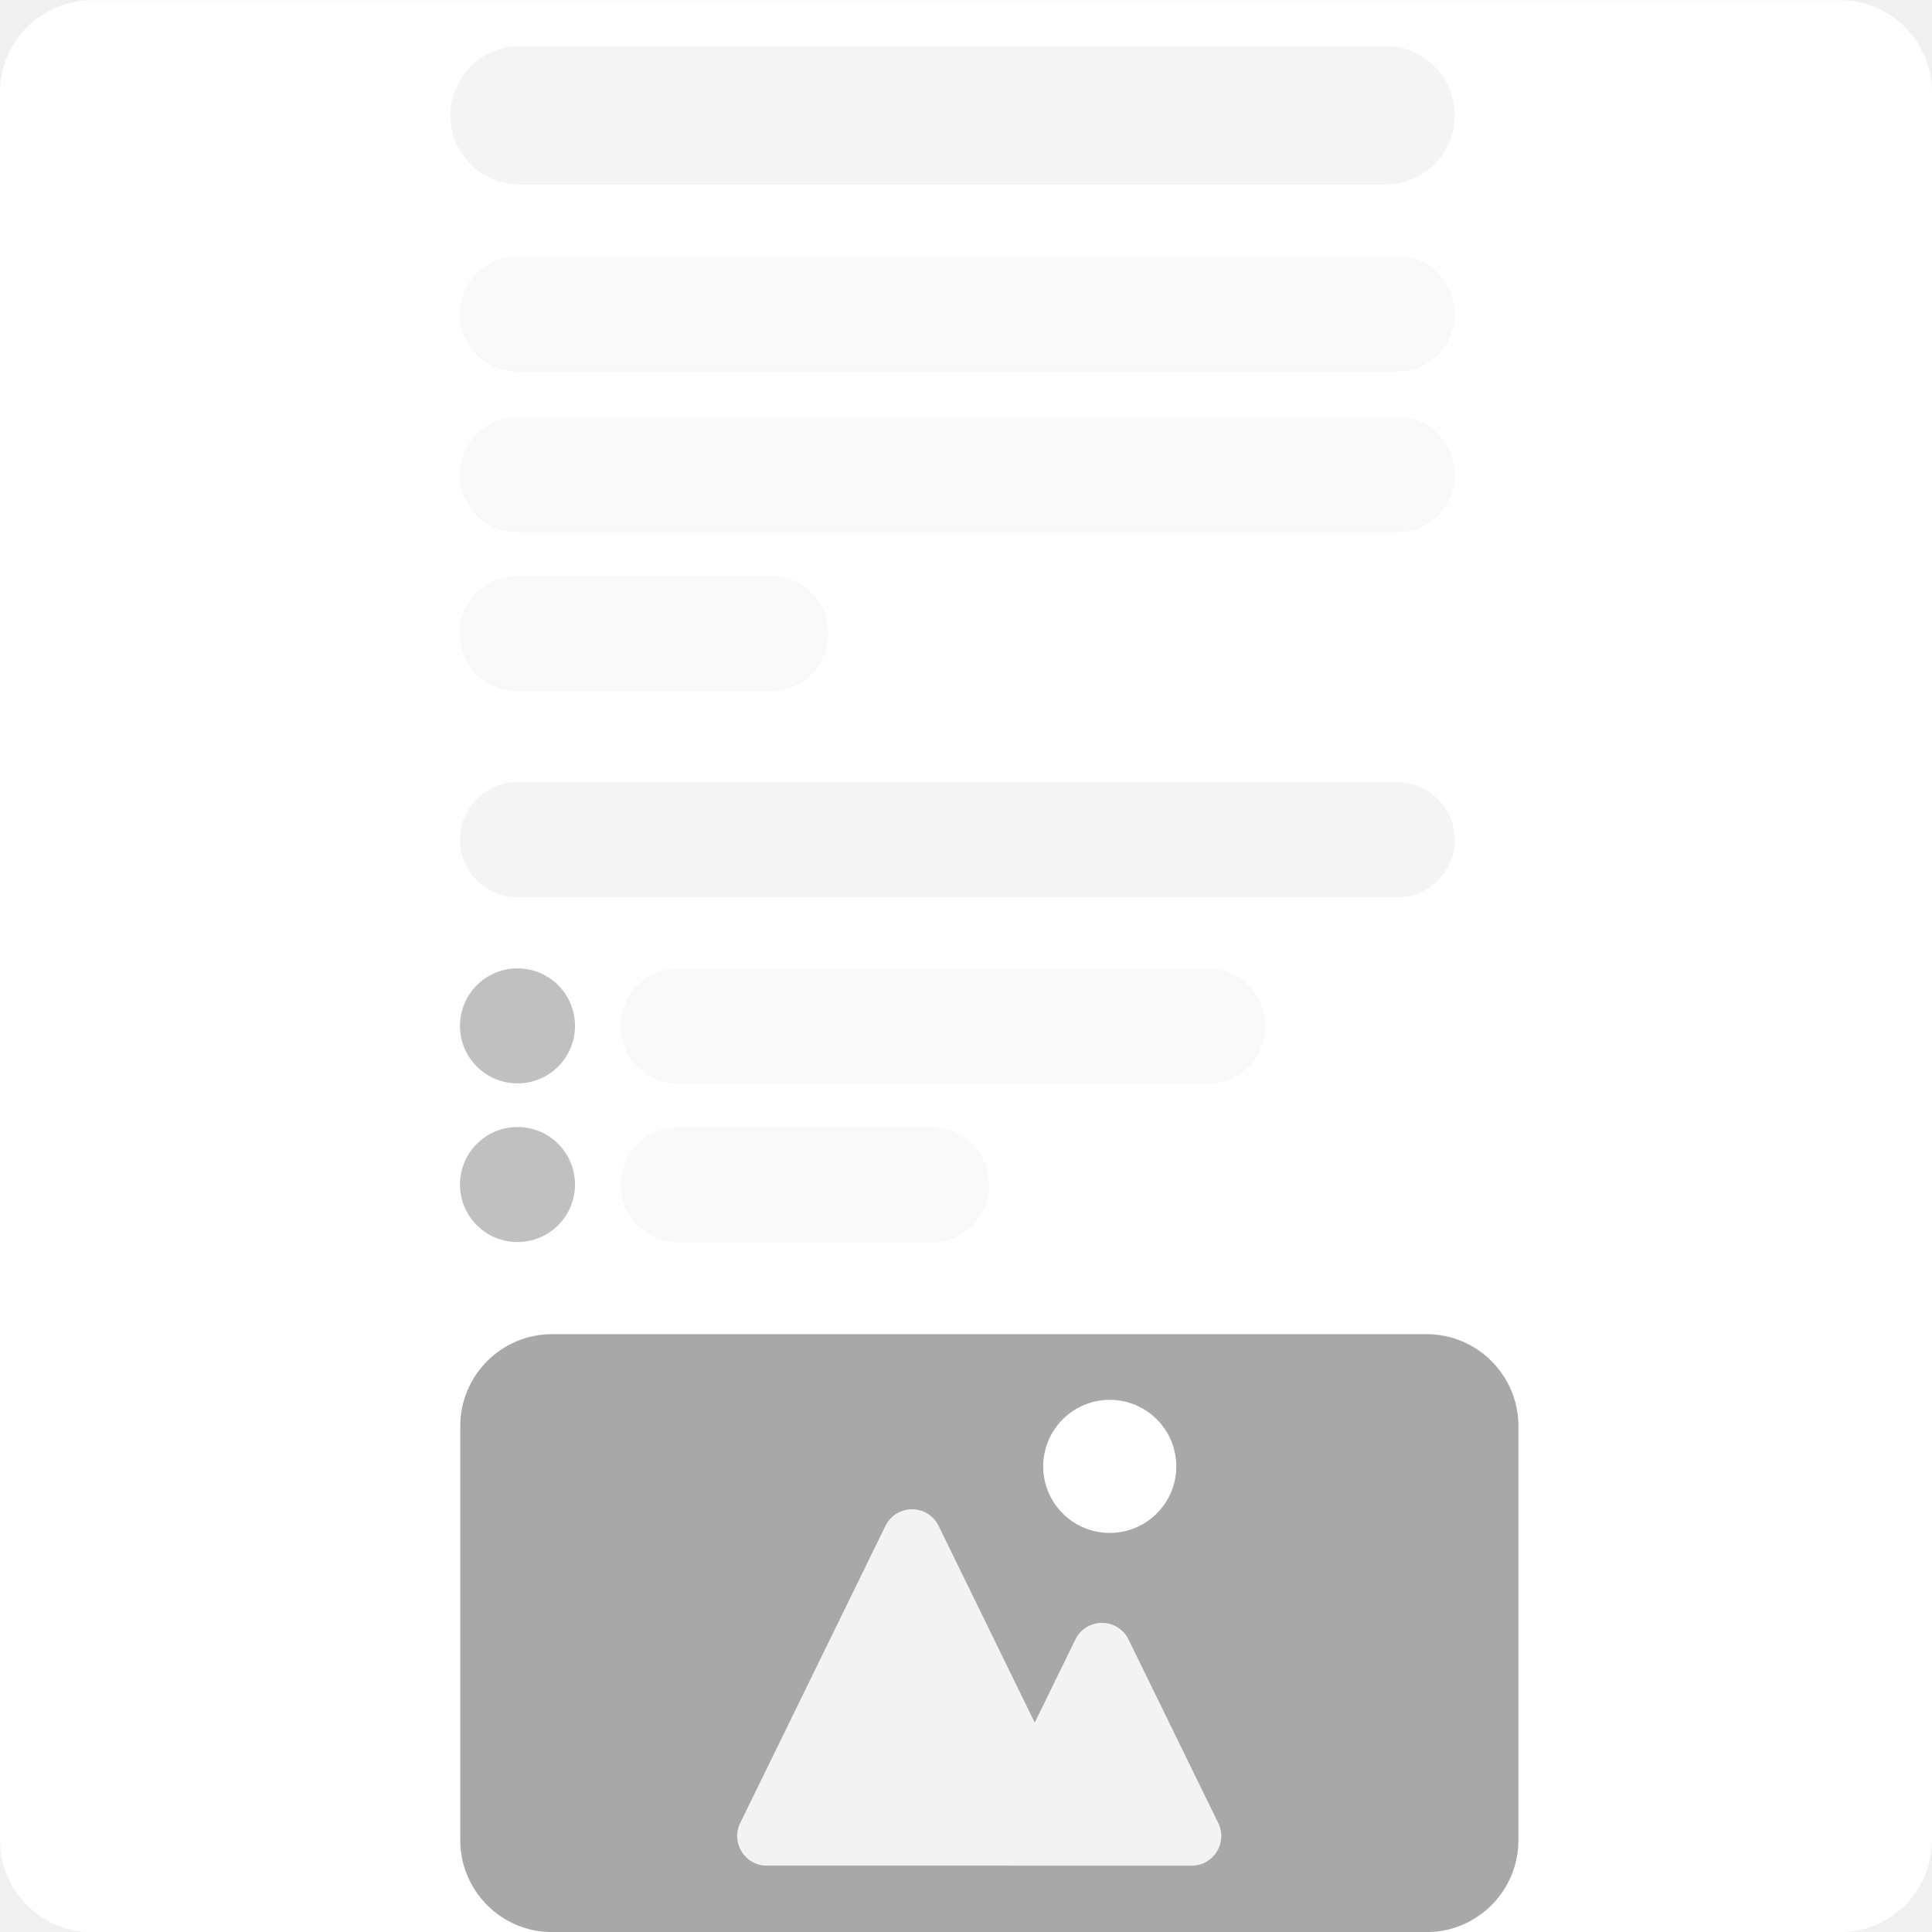
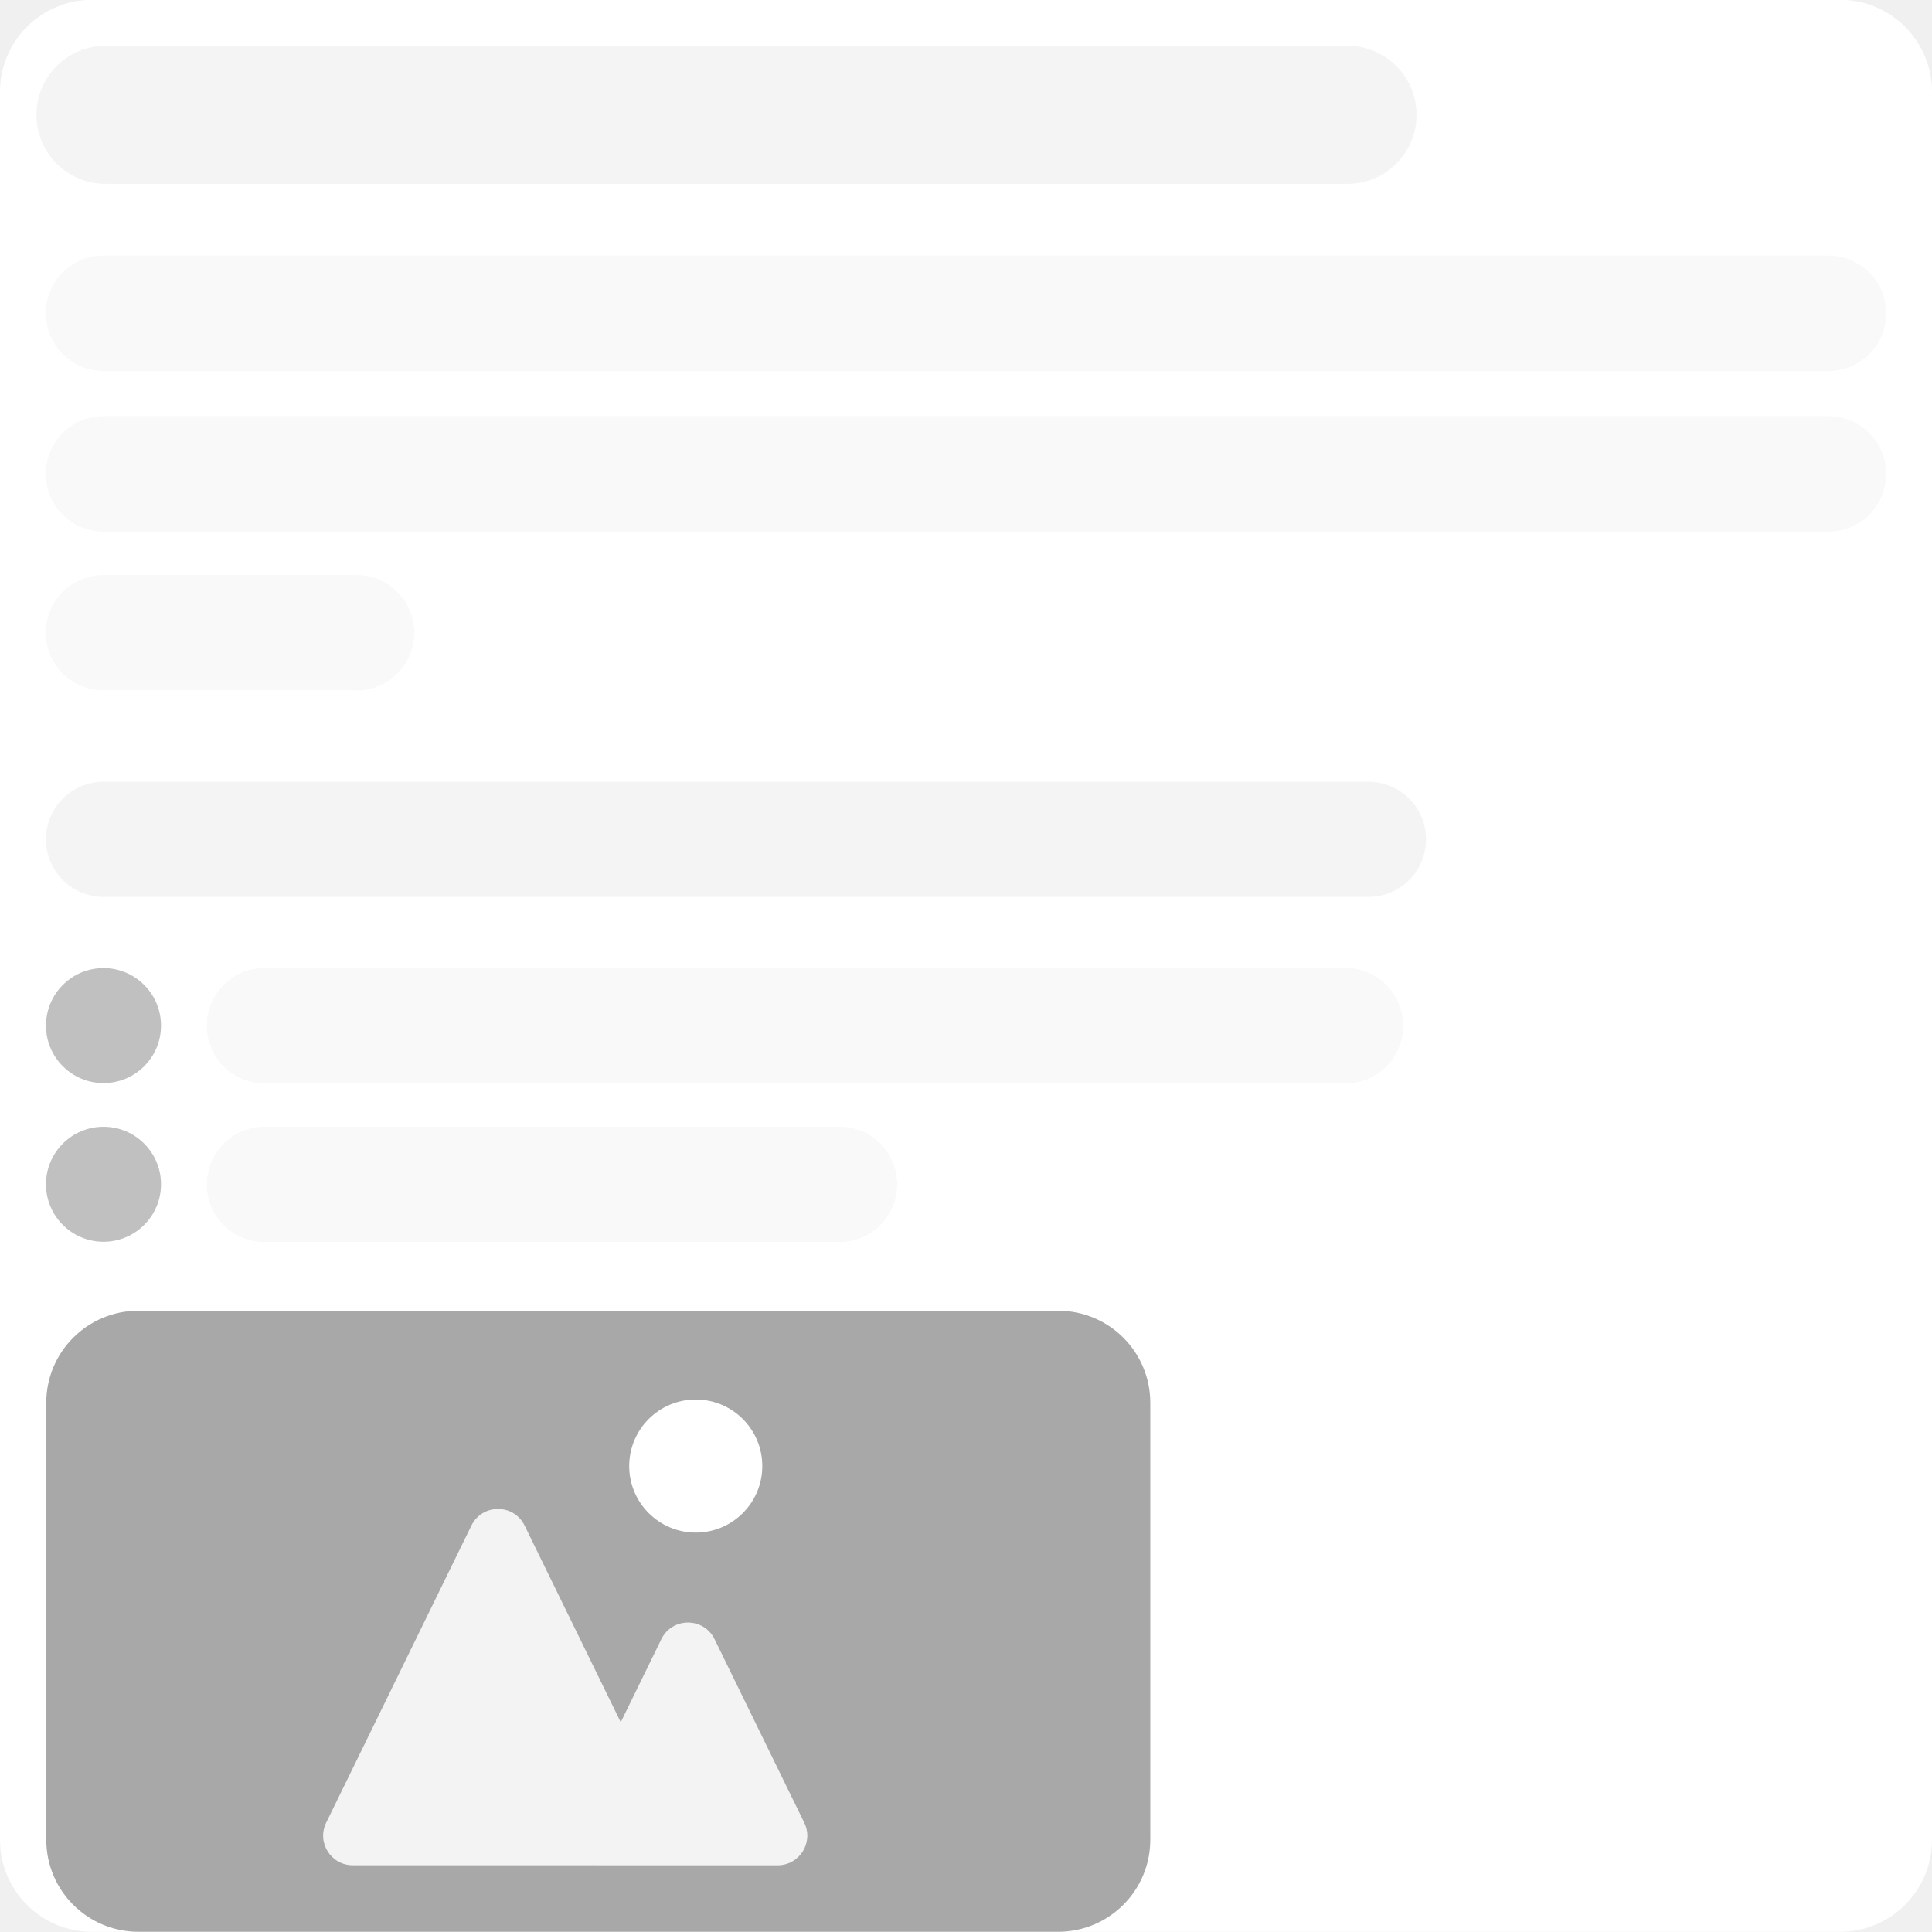
<svg xmlns="http://www.w3.org/2000/svg" width="84" height="84" viewBox="0 0 84 84" fill="none">
-   <path fill-rule="evenodd" clip-rule="evenodd" d="M0 4.008C0 1.799 1.791 0.008 4 0.008H80C82.209 0.008 84 1.799 84 4.008V80.008C84 82.217 82.209 84.008 80 84.008H62.336C64.395 83.845 66.016 82.122 66.016 80.02V62.02C66.016 59.811 64.225 58.02 62.016 58.02H24.01C21.801 58.02 20.01 59.811 20.01 62.02V80.02C20.01 82.122 21.631 83.845 23.691 84.008H4C1.791 84.008 0 82.217 0 80.008V4.008ZM19.61 4.636C19.793 3.155 21.056 2.008 22.587 2.008H60.248C61.905 2.008 63.248 3.351 63.248 5.008C63.248 5.136 63.24 5.263 63.224 5.388C63.041 6.869 61.778 8.016 60.247 8.016H22.586C20.929 8.016 19.586 6.672 19.586 5.016C19.586 4.887 19.594 4.76 19.61 4.636ZM19.999 20.625C19.999 19.244 21.118 18.125 22.499 18.125H60.747C62.128 18.125 63.247 19.244 63.247 20.625C63.247 22.006 62.128 23.125 60.747 23.125H22.499C21.118 23.125 19.999 22.006 19.999 20.625ZM22.499 11.141C21.118 11.141 19.999 12.26 19.999 13.641C19.999 15.021 21.118 16.141 22.499 16.141H60.747C62.128 16.141 63.247 15.021 63.247 13.641C63.247 12.26 62.128 11.141 60.747 11.141H22.499ZM19.999 27.531C19.999 26.151 21.118 25.031 22.499 25.031H33.499C34.88 25.031 35.999 26.151 35.999 27.531C35.999 28.912 34.88 30.031 33.499 30.031H22.499C21.118 30.031 19.999 28.912 19.999 27.531ZM22.499 34.008C21.118 34.008 19.999 35.127 19.999 36.508C19.999 37.889 21.118 39.008 22.499 39.008H60.747C62.128 39.008 63.247 37.889 63.247 36.508C63.247 35.127 62.128 34.008 60.747 34.008H22.499ZM26.999 44.609C26.999 43.229 28.118 42.109 29.499 42.109H52.499C53.88 42.109 54.999 43.229 54.999 44.609C54.999 45.99 53.88 47.109 52.499 47.109H29.499C28.118 47.109 26.999 45.99 26.999 44.609ZM29.499 49.008C28.118 49.008 26.999 50.127 26.999 51.508C26.999 52.889 28.118 54.008 29.499 54.008H40.499C41.88 54.008 42.999 52.889 42.999 51.508C42.999 50.127 41.88 49.008 40.499 49.008H29.499ZM24.999 44.609C24.999 45.99 23.88 47.109 22.499 47.109C21.118 47.109 19.999 45.99 19.999 44.609C19.999 43.229 21.118 42.109 22.499 42.109C23.88 42.109 24.999 43.229 24.999 44.609ZM22.499 54.008C23.88 54.008 24.999 52.889 24.999 51.508C24.999 50.127 23.88 49.008 22.499 49.008C21.118 49.008 19.999 50.127 19.999 51.508C19.999 52.889 21.118 54.008 22.499 54.008Z" fill="white" />
-   <path d="M33.336 81.13C32.55 81.13 31.988 80.447 32.054 79.728C31.991 80.445 32.552 81.125 33.337 81.125H43.953C43.972 81.126 43.99 81.126 44.009 81.126H51.811C52.513 81.126 53.035 80.584 53.093 79.956C53.038 80.586 52.514 81.131 51.811 81.131H44.009L43.999 81.131L43.974 81.13L43.953 81.13H33.336Z" fill="white" />
-   <path fill-rule="evenodd" clip-rule="evenodd" d="M24.012 58.004C21.803 58.004 20.012 59.795 20.012 62.004V80.004C20.012 82.213 21.803 84.004 24.012 84.004H62.018C64.227 84.004 66.018 82.213 66.018 80.004V62.004C66.018 59.795 64.227 58.004 62.018 58.004H24.012ZM38.498 66.344C38.968 65.383 40.338 65.383 40.808 66.344L44.989 74.899L46.756 71.284C47.226 70.322 48.596 70.322 49.066 71.284L52.967 79.264C53.385 80.118 52.763 81.114 51.812 81.114H44.01C43.991 81.114 43.972 81.114 43.954 81.113H33.338C32.387 81.113 31.765 80.117 32.183 79.263L38.498 66.344Z" fill="black" fill-opacity="0.3" />
-   <path d="M51.143 63.756C51.143 65.354 49.848 66.649 48.25 66.649C46.653 66.649 45.357 65.354 45.357 63.756C45.357 62.159 46.653 60.863 48.25 60.863C49.848 60.863 51.143 62.159 51.143 63.756Z" fill="white" />
-   <path d="M40.808 66.342C40.338 65.381 38.968 65.381 38.498 66.342L32.183 79.26C31.765 80.115 32.387 81.111 33.338 81.111H43.954C43.973 81.112 43.992 81.112 44.01 81.112H51.812C52.763 81.112 53.385 80.116 52.967 79.262L49.066 71.281C48.596 70.32 47.226 70.32 46.756 71.281L44.989 74.896L40.808 66.342Z" fill="white" fill-opacity="0.2" />
-   <path d="M19.587 5C19.587 3.343 20.93 2 22.587 2H60.248C61.905 2 63.248 3.343 63.248 5C63.248 6.657 61.905 8 60.248 8H22.587C20.93 8 19.587 6.657 19.587 5Z" fill="white" fill-opacity="0.3" />
-   <path d="M20 20.609C20 19.229 21.119 18.109 22.5 18.109H60.748C62.129 18.109 63.248 19.229 63.248 20.609C63.248 21.99 62.129 23.109 60.748 23.109H22.5C21.119 23.109 20 21.99 20 20.609Z" fill="white" fill-opacity="0.6" />
-   <path d="M20 13.625C20 12.244 21.119 11.125 22.5 11.125H60.748C62.129 11.125 63.248 12.244 63.248 13.625C63.248 15.006 62.129 16.125 60.748 16.125H22.5C21.119 16.125 20 15.006 20 13.625Z" fill="white" fill-opacity="0.6" />
-   <path d="M20 27.516C20 26.135 21.119 25.016 22.5 25.016H33.5C34.881 25.016 36 26.135 36 27.516C36 28.896 34.881 30.016 33.5 30.016H22.5C21.119 30.016 20 28.896 20 27.516Z" fill="white" fill-opacity="0.6" />
-   <path d="M20 36.5C20 35.119 21.119 34 22.5 34H60.748C62.129 34 63.248 35.119 63.248 36.5C63.248 37.881 62.129 39 60.748 39H22.5C21.119 39 20 37.881 20 36.5Z" fill="white" fill-opacity="0.3" />
-   <path d="M27 44.602C27 43.221 28.119 42.102 29.5 42.102H52.5C53.881 42.102 55 43.221 55 44.602C55 45.982 53.881 47.102 52.5 47.102H29.5C28.119 47.102 27 45.982 27 44.602Z" fill="white" fill-opacity="0.6" />
-   <path d="M27 51.5C27 50.119 28.119 49 29.5 49H40.5C41.881 49 43 50.119 43 51.5C43 52.881 41.881 54 40.5 54H29.5C28.119 54 27 52.881 27 51.5Z" fill="white" fill-opacity="0.6" />
-   <path d="M25 44.602C25 45.982 23.881 47.102 22.5 47.102C21.119 47.102 20 45.982 20 44.602C20 43.221 21.119 42.102 22.5 42.102C23.881 42.102 25 43.221 25 44.602Z" fill="black" fill-opacity="0.2" />
-   <path d="M25 51.5C25 52.881 23.881 54 22.5 54C21.119 54 20 52.881 20 51.5C20 50.119 21.119 49 22.5 49C23.881 49 25 50.119 25 51.5Z" fill="black" fill-opacity="0.2" />
+   <path fill-rule="evenodd" clip-rule="evenodd" d="M4 -0.008C1.791 -0.008 0 1.783 0 3.992V79.992C0 82.201 1.791 83.992 4 83.992H6.012C3.803 83.992 2.012 82.201 2.012 79.992V60.992C2.012 58.783 3.803 56.992 6.012 56.992H46.012C48.221 56.992 50.012 58.783 50.012 60.992V79.992C50.012 82.201 48.221 83.992 46.012 83.992H80C82.209 83.992 84 82.201 84 79.992V3.992C84 1.783 82.209 -0.008 80 -0.008H4ZM4.587 1.992C2.93 1.992 1.587 3.335 1.587 4.992C1.587 6.649 2.93 7.992 4.587 7.992H58.587C60.244 7.992 61.587 6.649 61.587 4.992C61.587 3.335 60.244 1.992 58.587 1.992H4.587ZM2 20.602C2 19.221 3.119 18.102 4.5 18.102H79.5C80.881 18.102 82 19.221 82 20.602C82 21.982 80.881 23.102 79.5 23.102H4.5C3.119 23.102 2 21.982 2 20.602ZM4.5 11.117C3.119 11.117 2 12.236 2 13.617C2 14.998 3.119 16.117 4.5 16.117H79.5C80.881 16.117 82 14.998 82 13.617C82 12.236 80.881 11.117 79.5 11.117H4.5ZM2 27.508C2 26.127 3.119 25.008 4.5 25.008H15.5C16.881 25.008 18 26.127 18 27.508C18 28.889 16.881 30.008 15.5 30.008H4.5C3.119 30.008 2 28.889 2 27.508ZM4.5 33.992C3.119 33.992 2 35.111 2 36.492C2 37.873 3.119 38.992 4.5 38.992H59.5C60.881 38.992 62 37.873 62 36.492C62 35.111 60.881 33.992 59.5 33.992H4.5ZM9 44.594C9 43.213 10.119 42.094 11.5 42.094H58.5C59.881 42.094 61 43.213 61 44.594C61 45.974 59.881 47.094 58.5 47.094H11.5C10.119 47.094 9 45.974 9 44.594ZM11.5 48.992C10.119 48.992 9 50.111 9 51.492C9 52.873 10.119 53.992 11.5 53.992H36.5C37.881 53.992 39 52.873 39 51.492C39 50.111 37.881 48.992 36.5 48.992H11.5ZM7 44.594C7 45.974 5.881 47.094 4.5 47.094C3.119 47.094 2 45.974 2 44.594C2 43.213 3.119 42.094 4.5 42.094C5.881 42.094 7 43.213 7 44.594ZM4.5 53.992C5.881 53.992 7 52.873 7 51.492C7 50.111 5.881 48.992 4.5 48.992C3.119 48.992 2 50.111 2 51.492C2 52.873 3.119 53.992 4.5 53.992Z" fill="white" />
+   <path fill-rule="evenodd" clip-rule="evenodd" d="M6.012 56.989C3.803 56.989 2.012 58.779 2.012 60.989V79.989C2.012 82.198 3.803 83.989 6.012 83.989H46.012C48.221 83.989 50.012 82.198 50.012 79.989V60.989C50.012 58.779 48.221 56.989 46.012 56.989H6.012ZM20.497 66.329C20.968 65.368 22.338 65.368 22.808 66.329L26.989 74.883L28.756 71.268C29.226 70.307 30.596 70.307 31.066 71.268L34.967 79.249C35.385 80.103 34.763 81.099 33.812 81.099H26.01C25.998 81.099 25.985 81.099 25.973 81.099C25.967 81.098 25.96 81.098 25.954 81.098H15.338C14.387 81.098 13.765 80.102 14.183 79.248L20.497 66.329Z" fill="black" fill-opacity="0.3" />
+   <path d="M33.143 63.741C33.143 65.339 31.848 66.634 30.25 66.634C28.653 66.634 27.357 65.339 27.357 63.741C27.357 62.144 28.653 60.849 30.25 60.849C31.848 60.849 33.143 62.144 33.143 63.741Z" fill="white" />
+   <path d="M22.808 66.327C22.338 65.366 20.968 65.366 20.498 66.327L14.183 79.246C13.765 80.1 14.387 81.096 15.338 81.096H25.954C25.973 81.097 25.991 81.097 26.01 81.097H33.812C34.763 81.097 35.385 80.101 34.967 79.247L31.066 71.267C30.596 70.305 29.226 70.305 28.756 71.267L26.989 74.882L22.808 66.327Z" fill="white" fill-opacity="0.2" />
+   <path d="M1.587 4.989C1.587 3.332 2.93 1.989 4.587 1.989H58.587C60.244 1.989 61.587 3.332 61.587 4.989C61.587 6.645 60.244 7.989 58.587 7.989H4.587C2.93 7.989 1.587 6.645 1.587 4.989Z" fill="white" fill-opacity="0.3" />
+   <path d="M2 20.598C2 19.217 3.119 18.098 4.5 18.098H79.5C80.881 18.098 82 19.217 82 20.598C82 21.979 80.881 23.098 79.5 23.098H4.5C3.119 23.098 2 21.979 2 20.598Z" fill="white" fill-opacity="0.6" />
+   <path d="M2 13.614C2 12.233 3.119 11.114 4.5 11.114H79.5C80.881 11.114 82 12.233 82 13.614C82 14.994 80.881 16.113 79.5 16.113H4.5C3.119 16.113 2 14.994 2 13.614Z" fill="white" fill-opacity="0.6" />
+   <path d="M2 27.504C2 26.123 3.119 25.004 4.5 25.004H15.5C16.881 25.004 18 26.123 18 27.504C18 28.885 16.881 30.004 15.5 30.004H4.5C3.119 30.004 2 28.885 2 27.504Z" fill="white" fill-opacity="0.6" />
+   <path d="M2 36.489C2 35.108 3.119 33.989 4.5 33.989H59.5C60.881 33.989 62 35.108 62 36.489C62 37.869 60.881 38.989 59.5 38.989H4.5C3.119 38.989 2 37.869 2 36.489Z" fill="white" fill-opacity="0.3" />
+   <path d="M9 44.59C9 43.209 10.119 42.09 11.5 42.09H58.5C59.881 42.09 61 43.209 61 44.59C61 45.971 59.881 47.09 58.5 47.09H11.5C10.119 47.09 9 45.971 9 44.59Z" fill="white" fill-opacity="0.6" />
+   <path d="M9 51.489C9 50.108 10.119 48.989 11.5 48.989H36.5C37.881 48.989 39 50.108 39 51.489C39 52.869 37.881 53.989 36.5 53.989H11.5C10.119 53.989 9 52.869 9 51.489Z" fill="white" fill-opacity="0.6" />
+   <path d="M7 44.59C7 45.971 5.881 47.09 4.5 47.09C3.119 47.09 2 45.971 2 44.59C2 43.209 3.119 42.09 4.5 42.09C5.881 42.09 7 43.209 7 44.59Z" fill="black" fill-opacity="0.2" />
+   <path d="M7 51.489C7 52.869 5.881 53.989 4.5 53.989C3.119 53.989 2 52.869 2 51.489C2 50.108 3.119 48.989 4.5 48.989C5.881 48.989 7 50.108 7 51.489Z" fill="black" fill-opacity="0.2" />
</svg>
